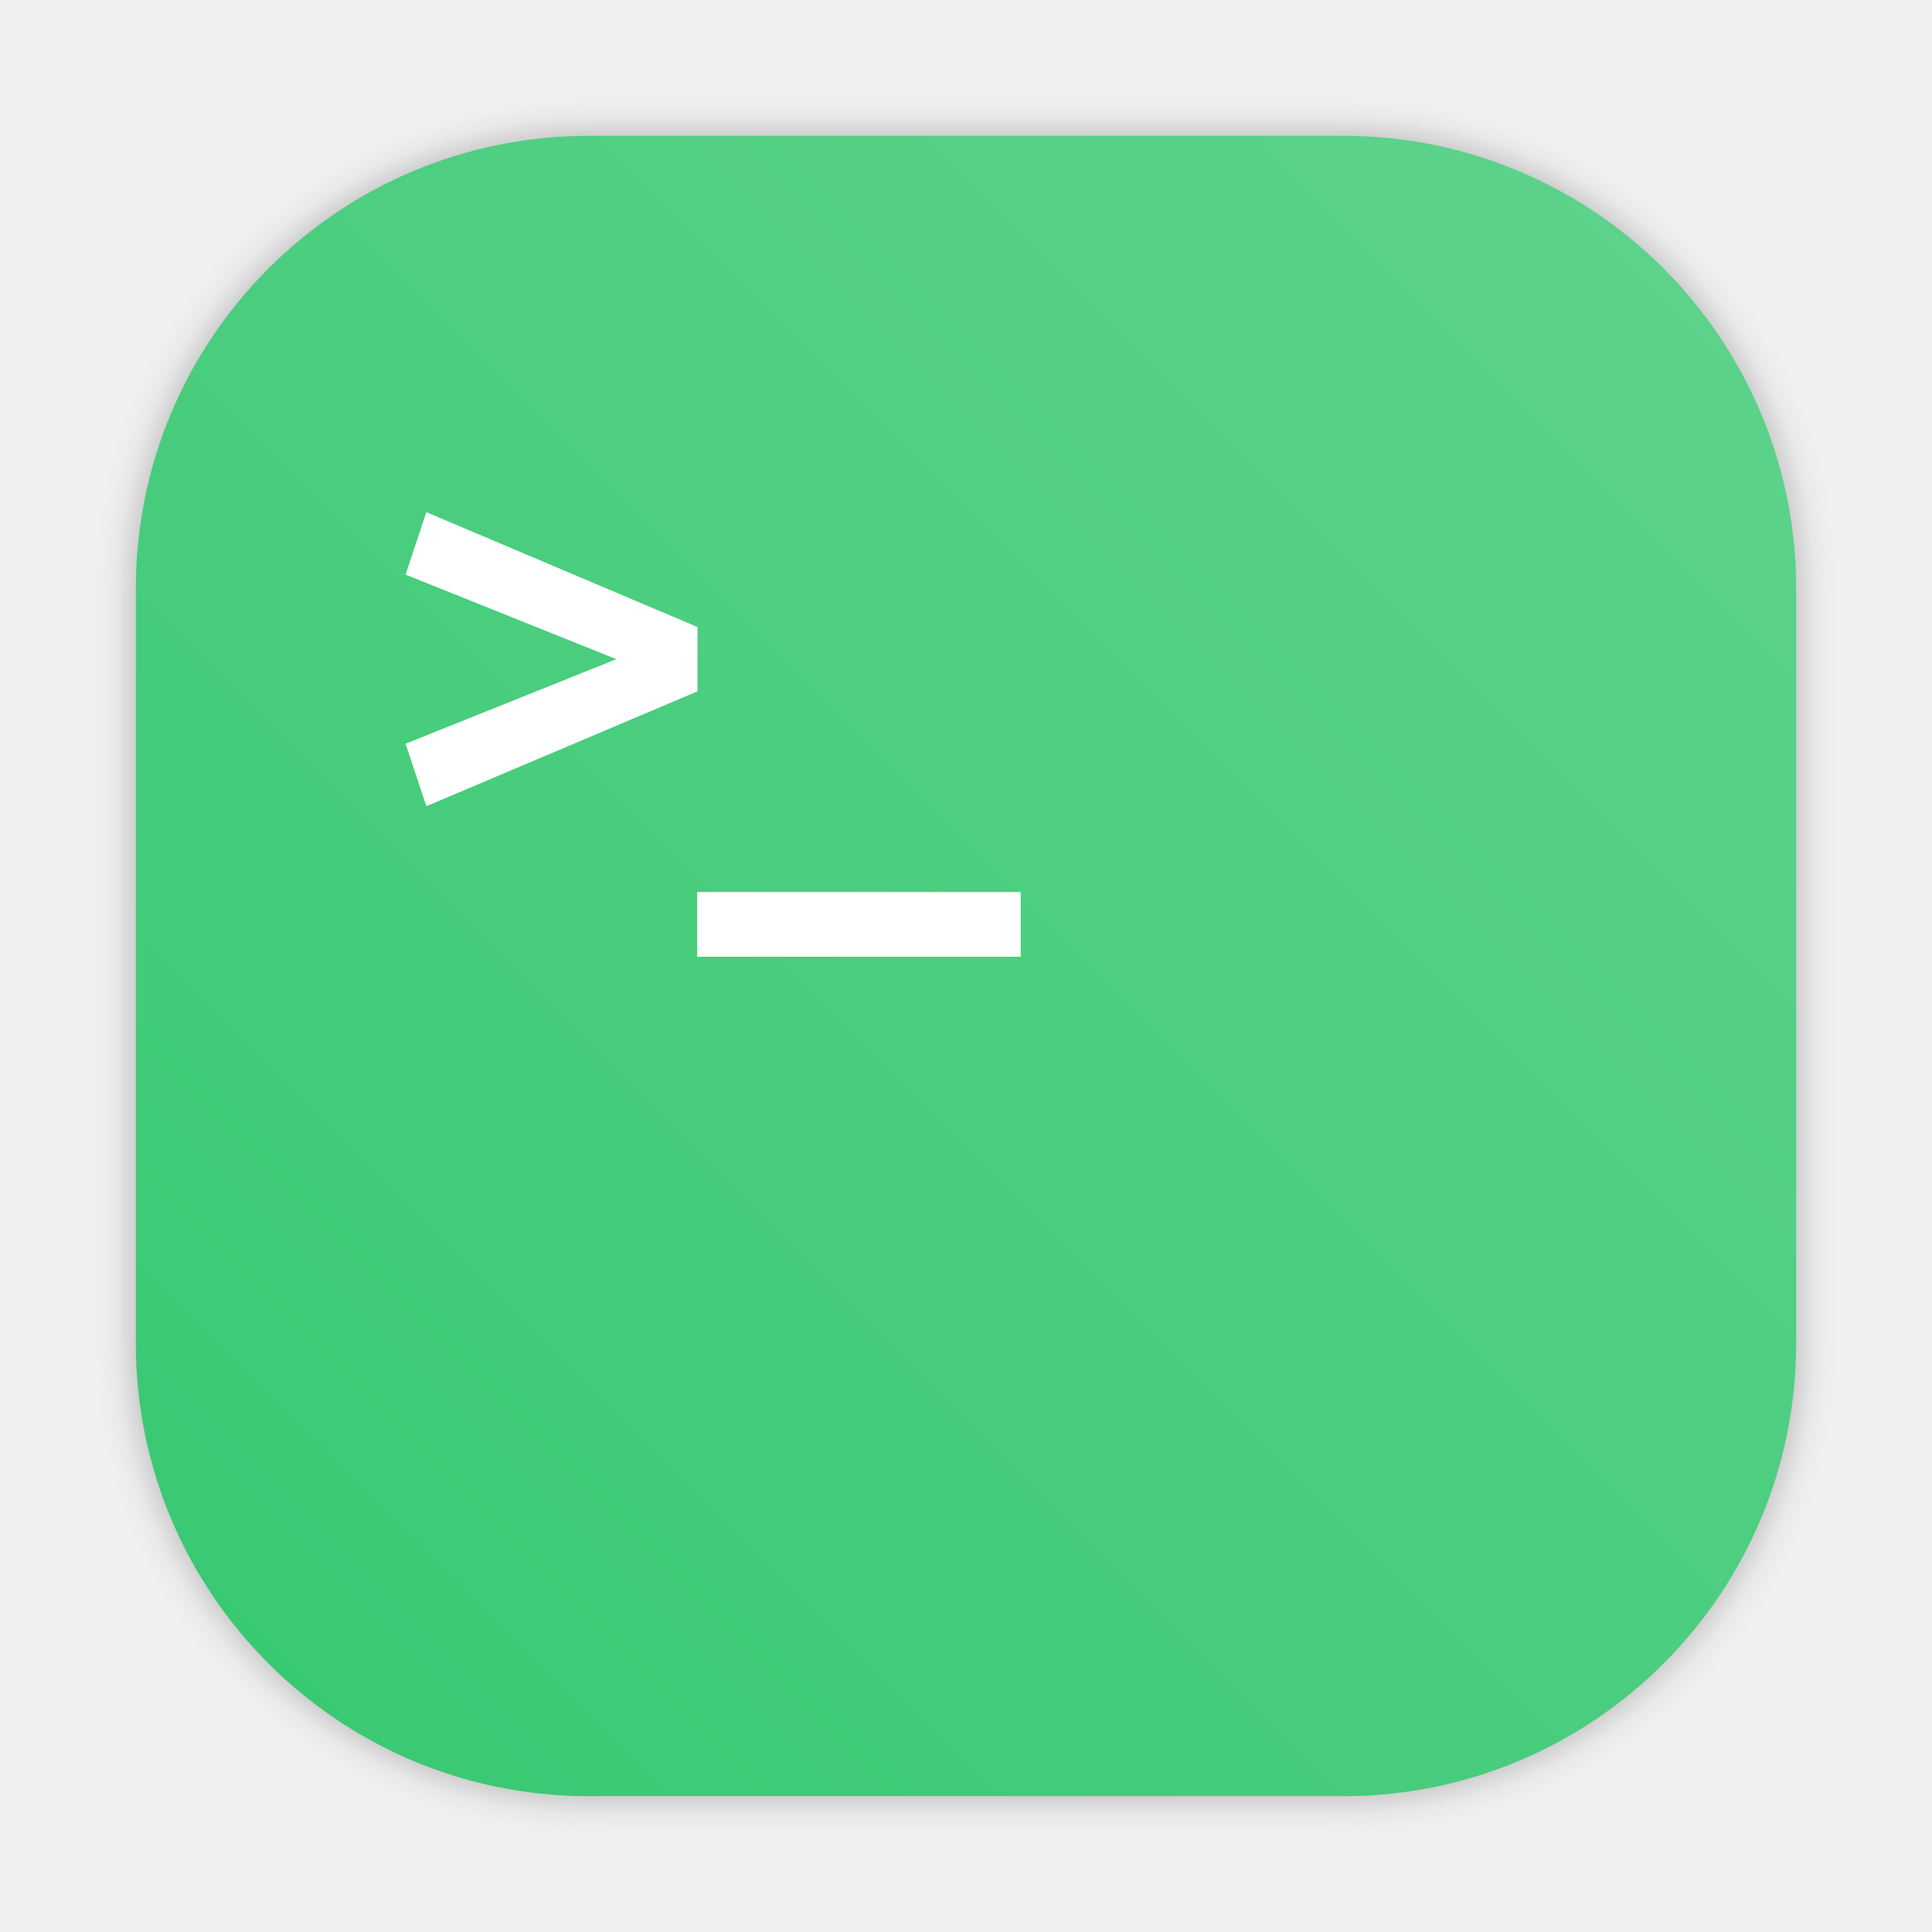
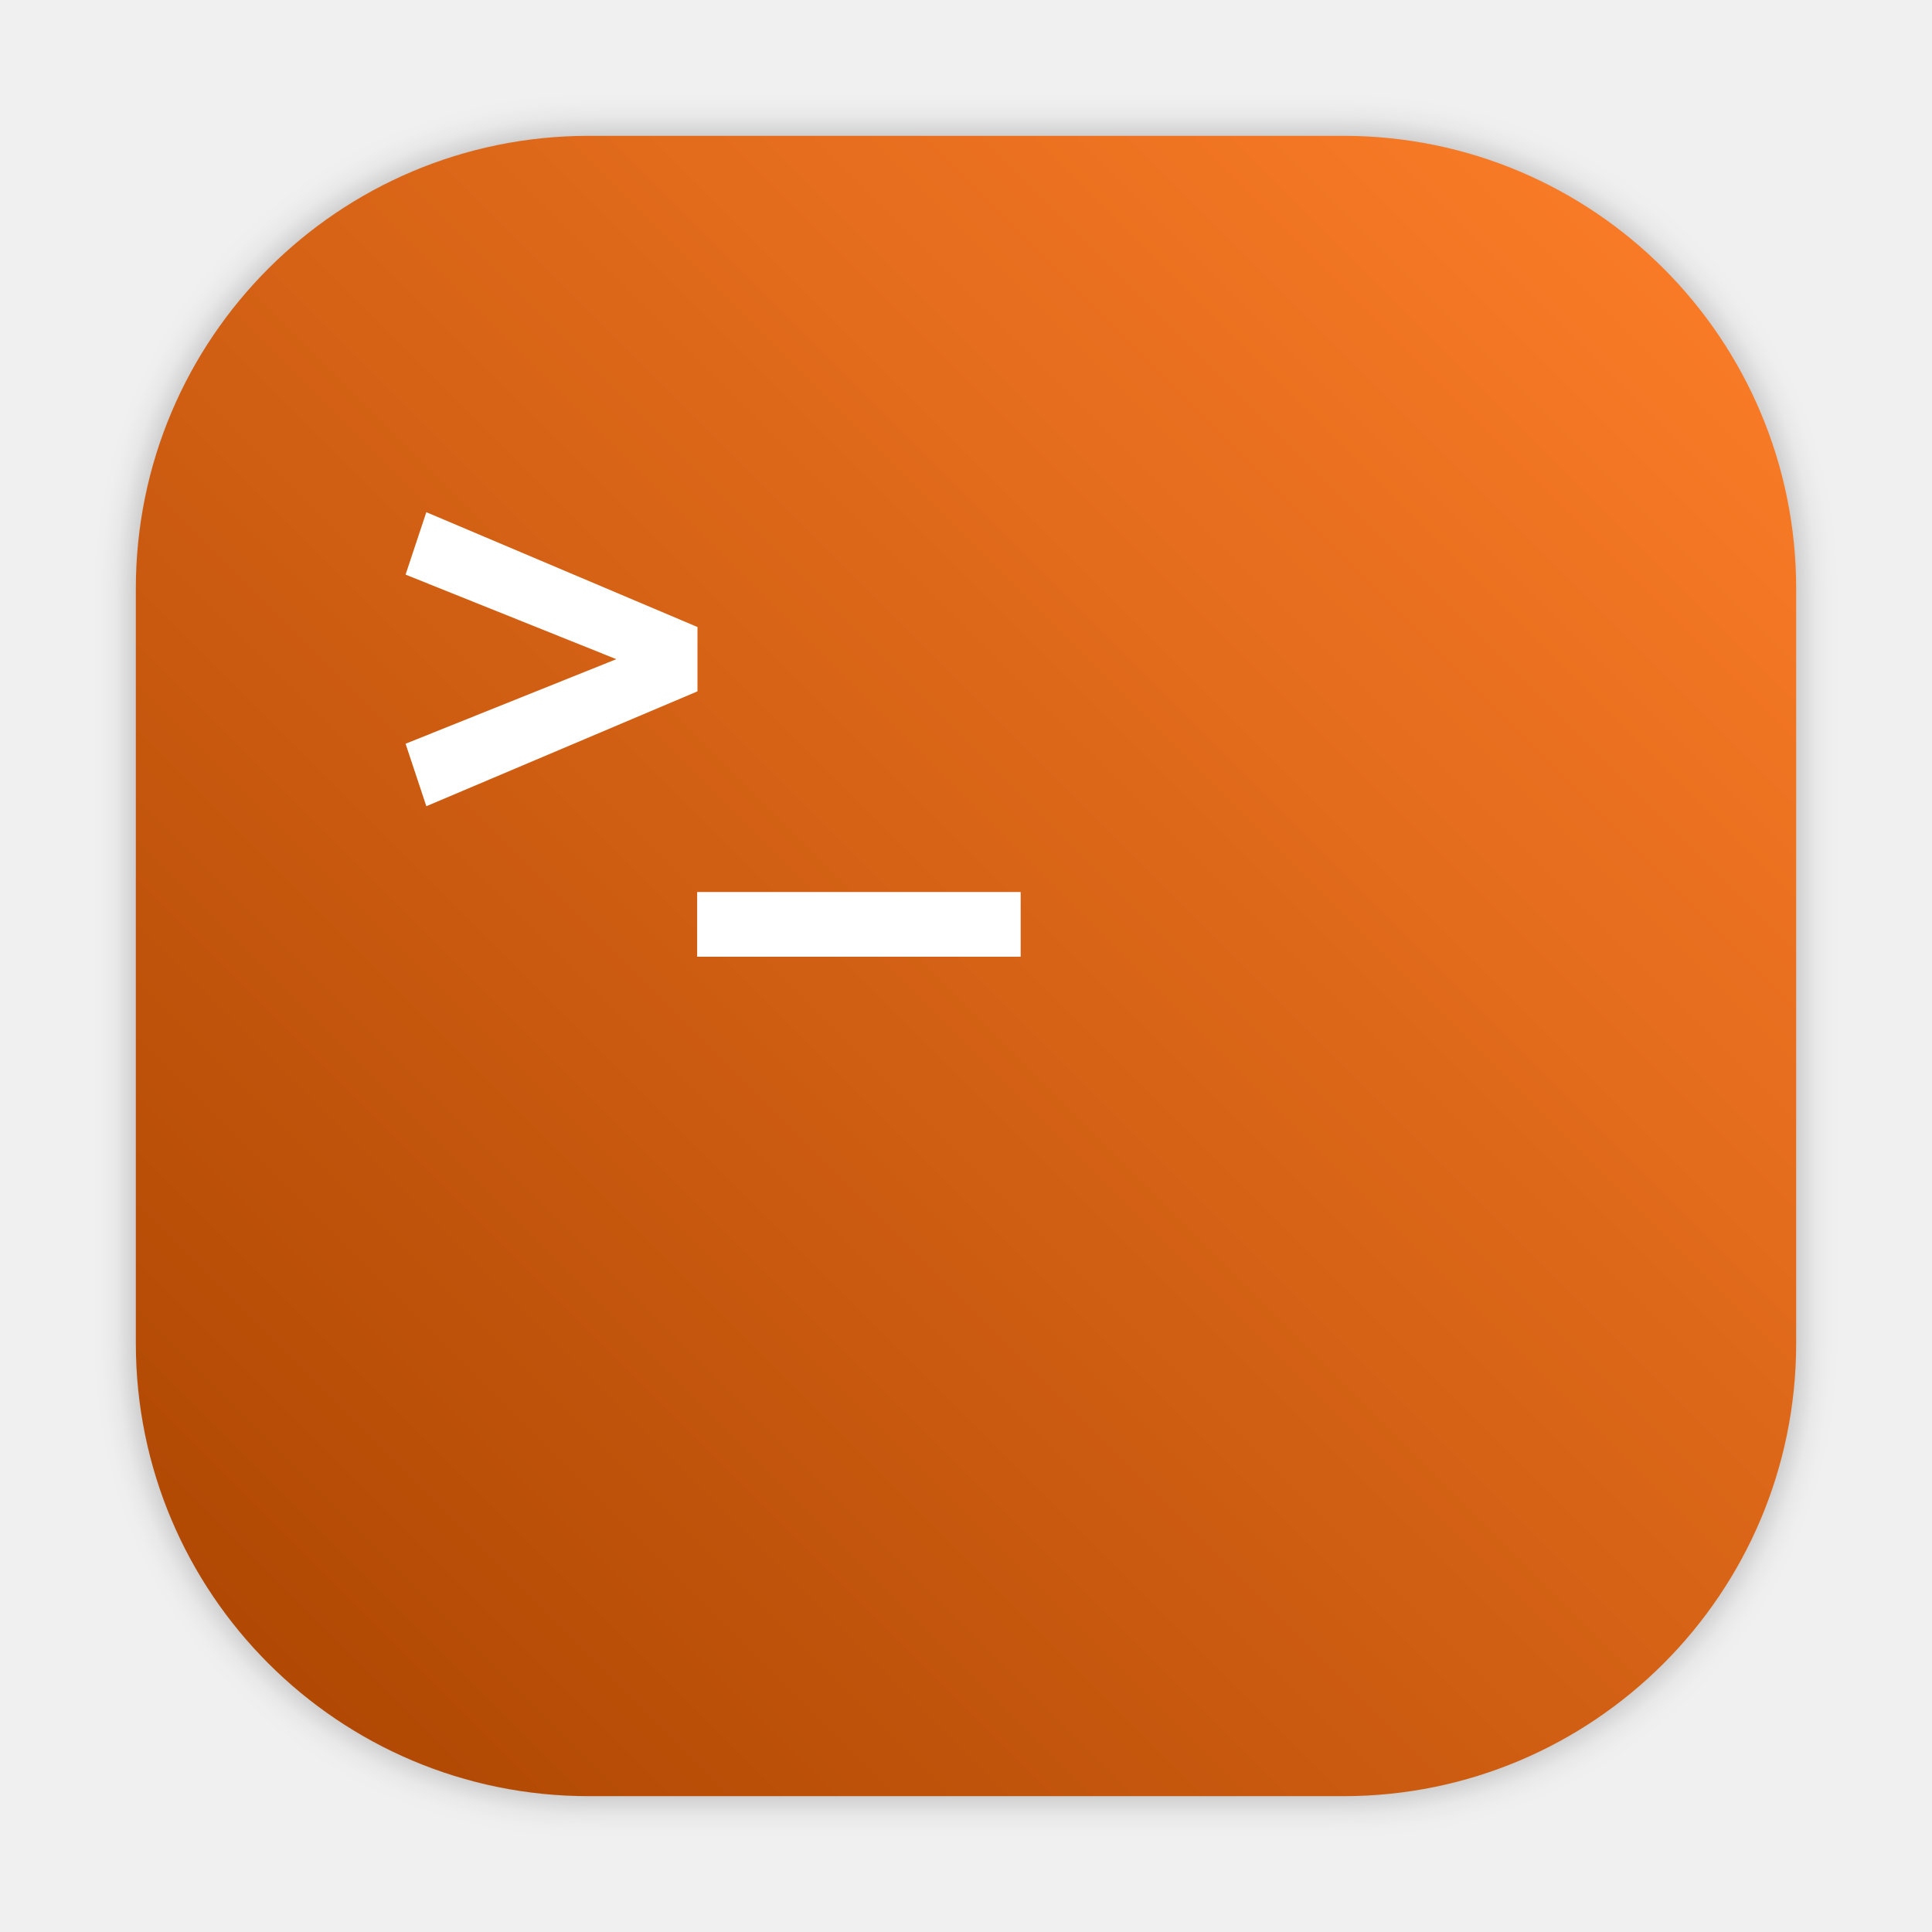
<svg xmlns="http://www.w3.org/2000/svg" width="64" height="64" version="1.1" viewBox="0 0 64 64" id="svg20">
  <defs id="defs10">
-     <filter id="filter1057-2" x="-.027" y="-.027" width="1.054" height="1.054" color-interpolation-filters="sRGB">
+     <filter id="filter1057-2" x="-0.027" y="-0.027" width="1.054" height="1.054" color-interpolation-filters="sRGB">
      <feGaussianBlur stdDeviation="0.619" id="feGaussianBlur2" />
    </filter>
    <linearGradient id="linearGradient1053-0-9" x1="-127" x2="-72" y1="60" y2="5" gradientTransform="translate(152.29 -56.387)" gradientUnits="userSpaceOnUse">
-       <stop stop-color="#1d2123" offset="0" id="stop5" style="stop-color:#37c871;stop-opacity:1" />
-       <stop stop-color="#33393e" stop-opacity=".996" offset="1" id="stop7" style="stop-color:#5fd38d;stop-opacity:1" />
+       <stop stop-color="#1d2123" offset="0" id="stop5" style="stop-color:#aa4400;stop-opacity:1" />
+       <stop stop-color="#33393e" stop-opacity=".996" offset="1" id="stop7" style="stop-color:#ff7f2a;stop-opacity:1" />
    </linearGradient>
  </defs>
  <rect x="4.5" y="4.5" width="55" height="55" ry="15" fill="#141414" filter="url(#filter1057-2)" opacity=".3" stroke-linecap="round" stroke-width="2.744" id="rect12" />
  <g transform="translate(-20.791 55.877)" stroke-linecap="round" id="g18">
    <rect x="25.291" y="-51.377" width="55" height="55" ry="15" fill="url(#linearGradient1053-0-9)" stroke-width="2.744" id="rect14" />
    <path d="m34.914-38.91-0.688 2.068 6.982 2.801-6.982 2.801 0.688 2.07 8.982-3.805v-2.131zm8.971 12.582v2.144h10.717v-2.144z" fill="#fff" stroke-linejoin="round" style="paint-order:stroke fill markers" id="path16" />
  </g>
</svg>
